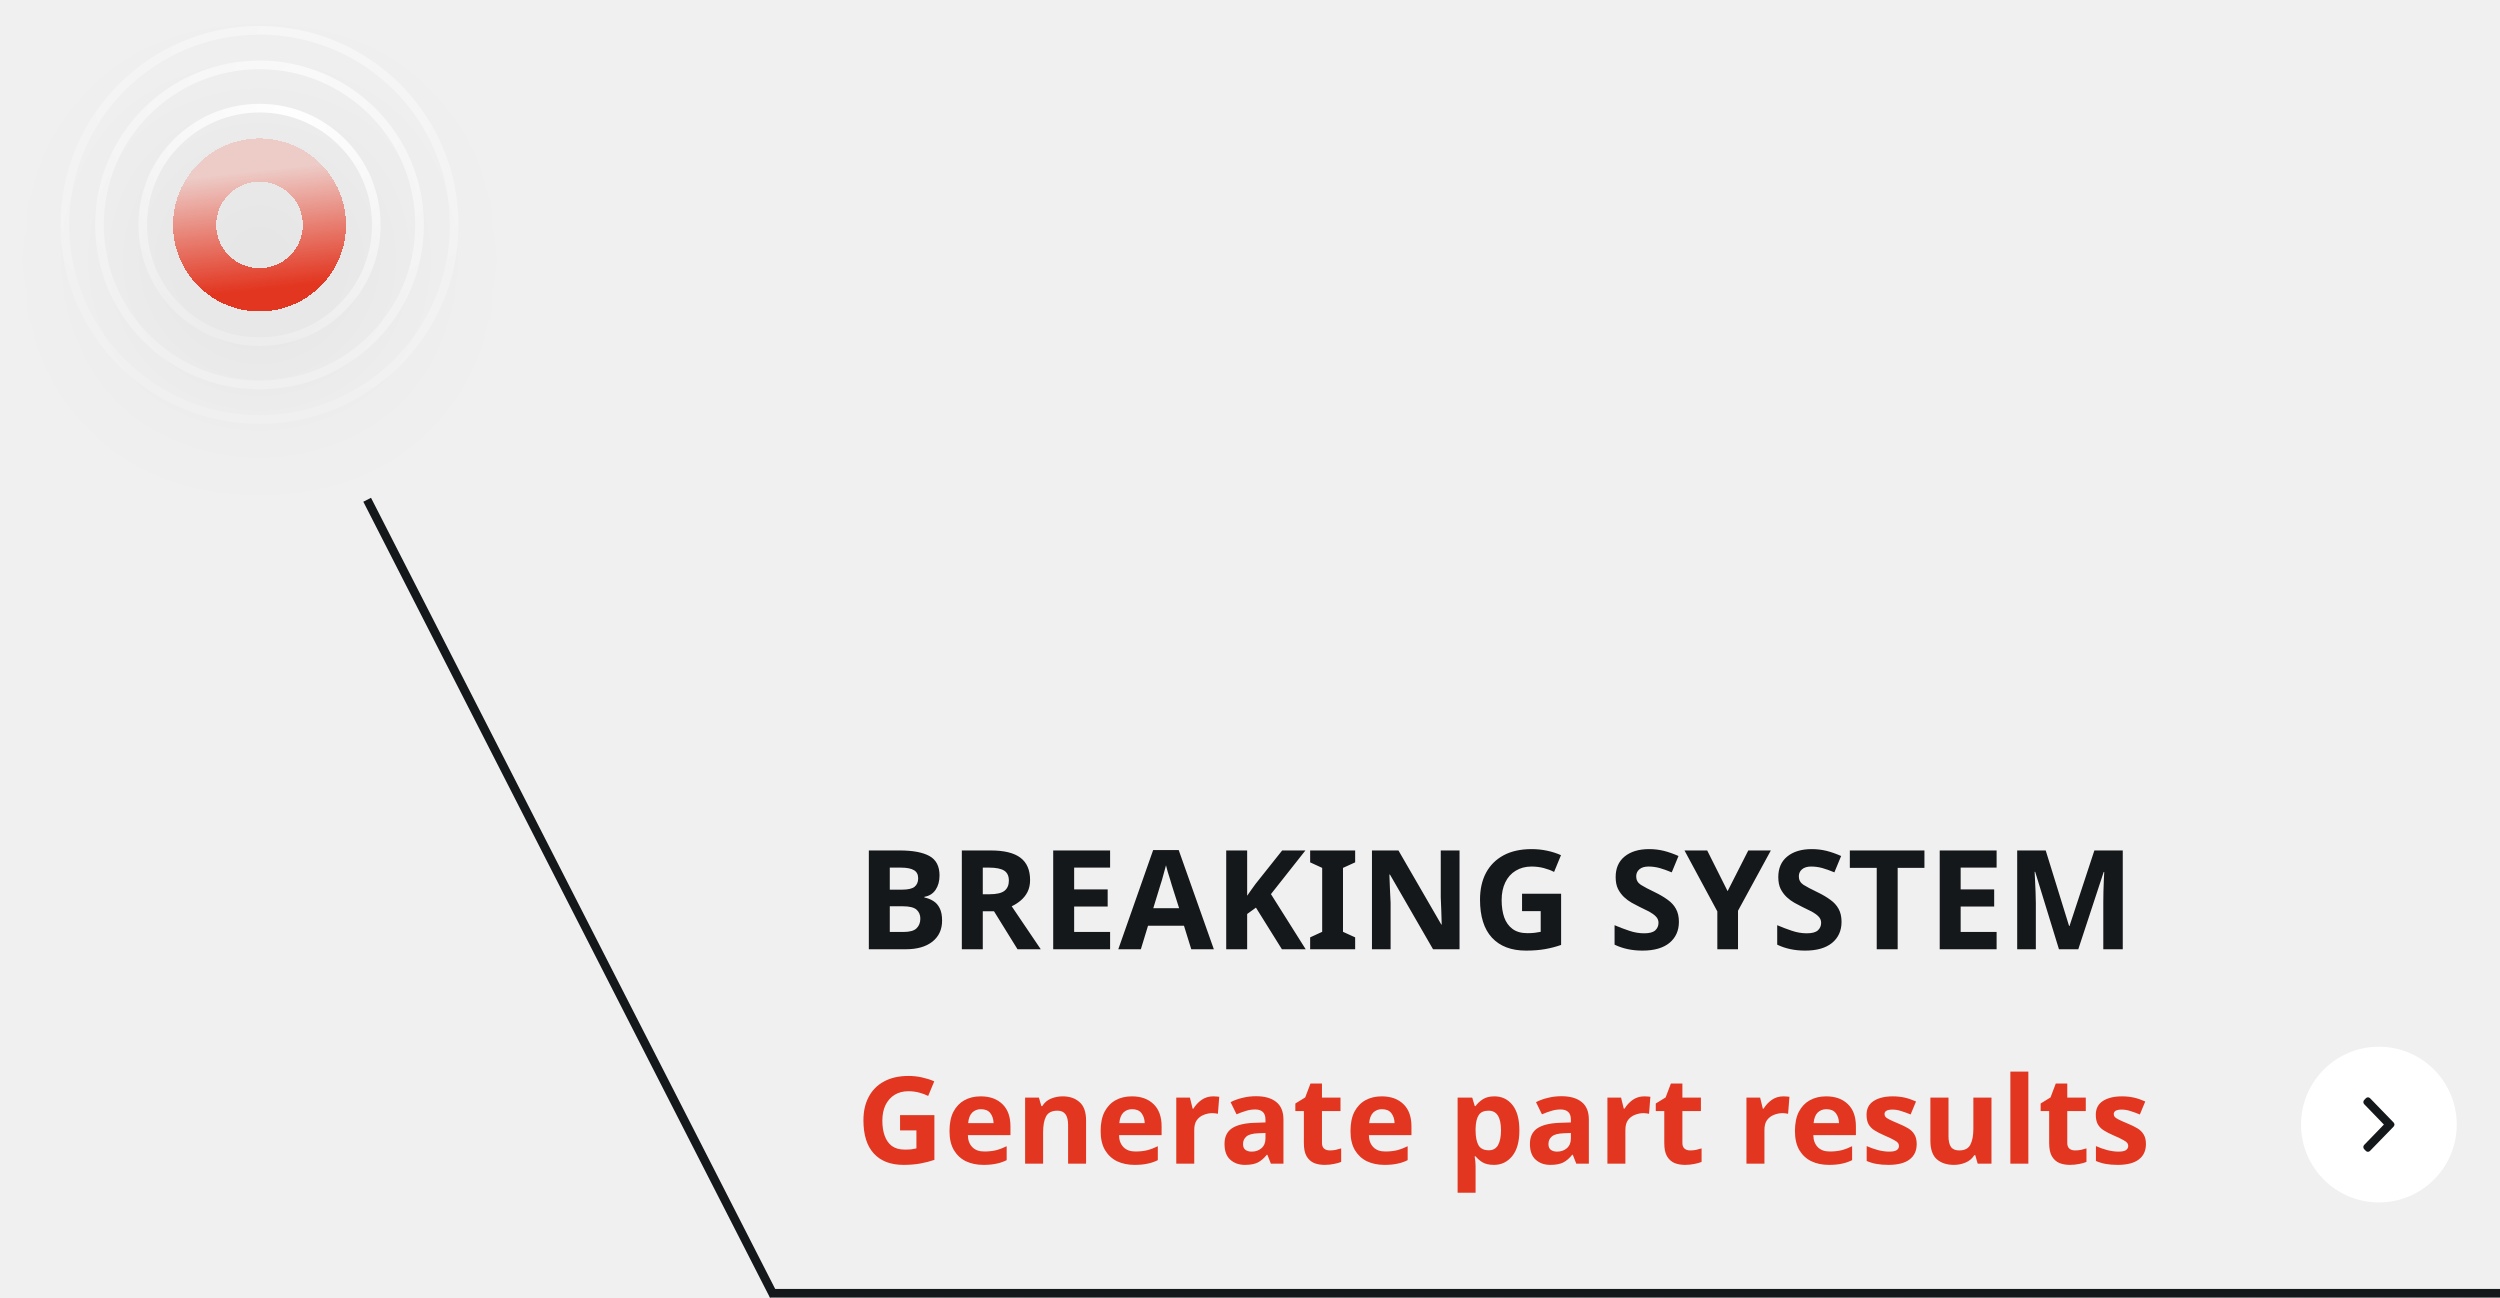
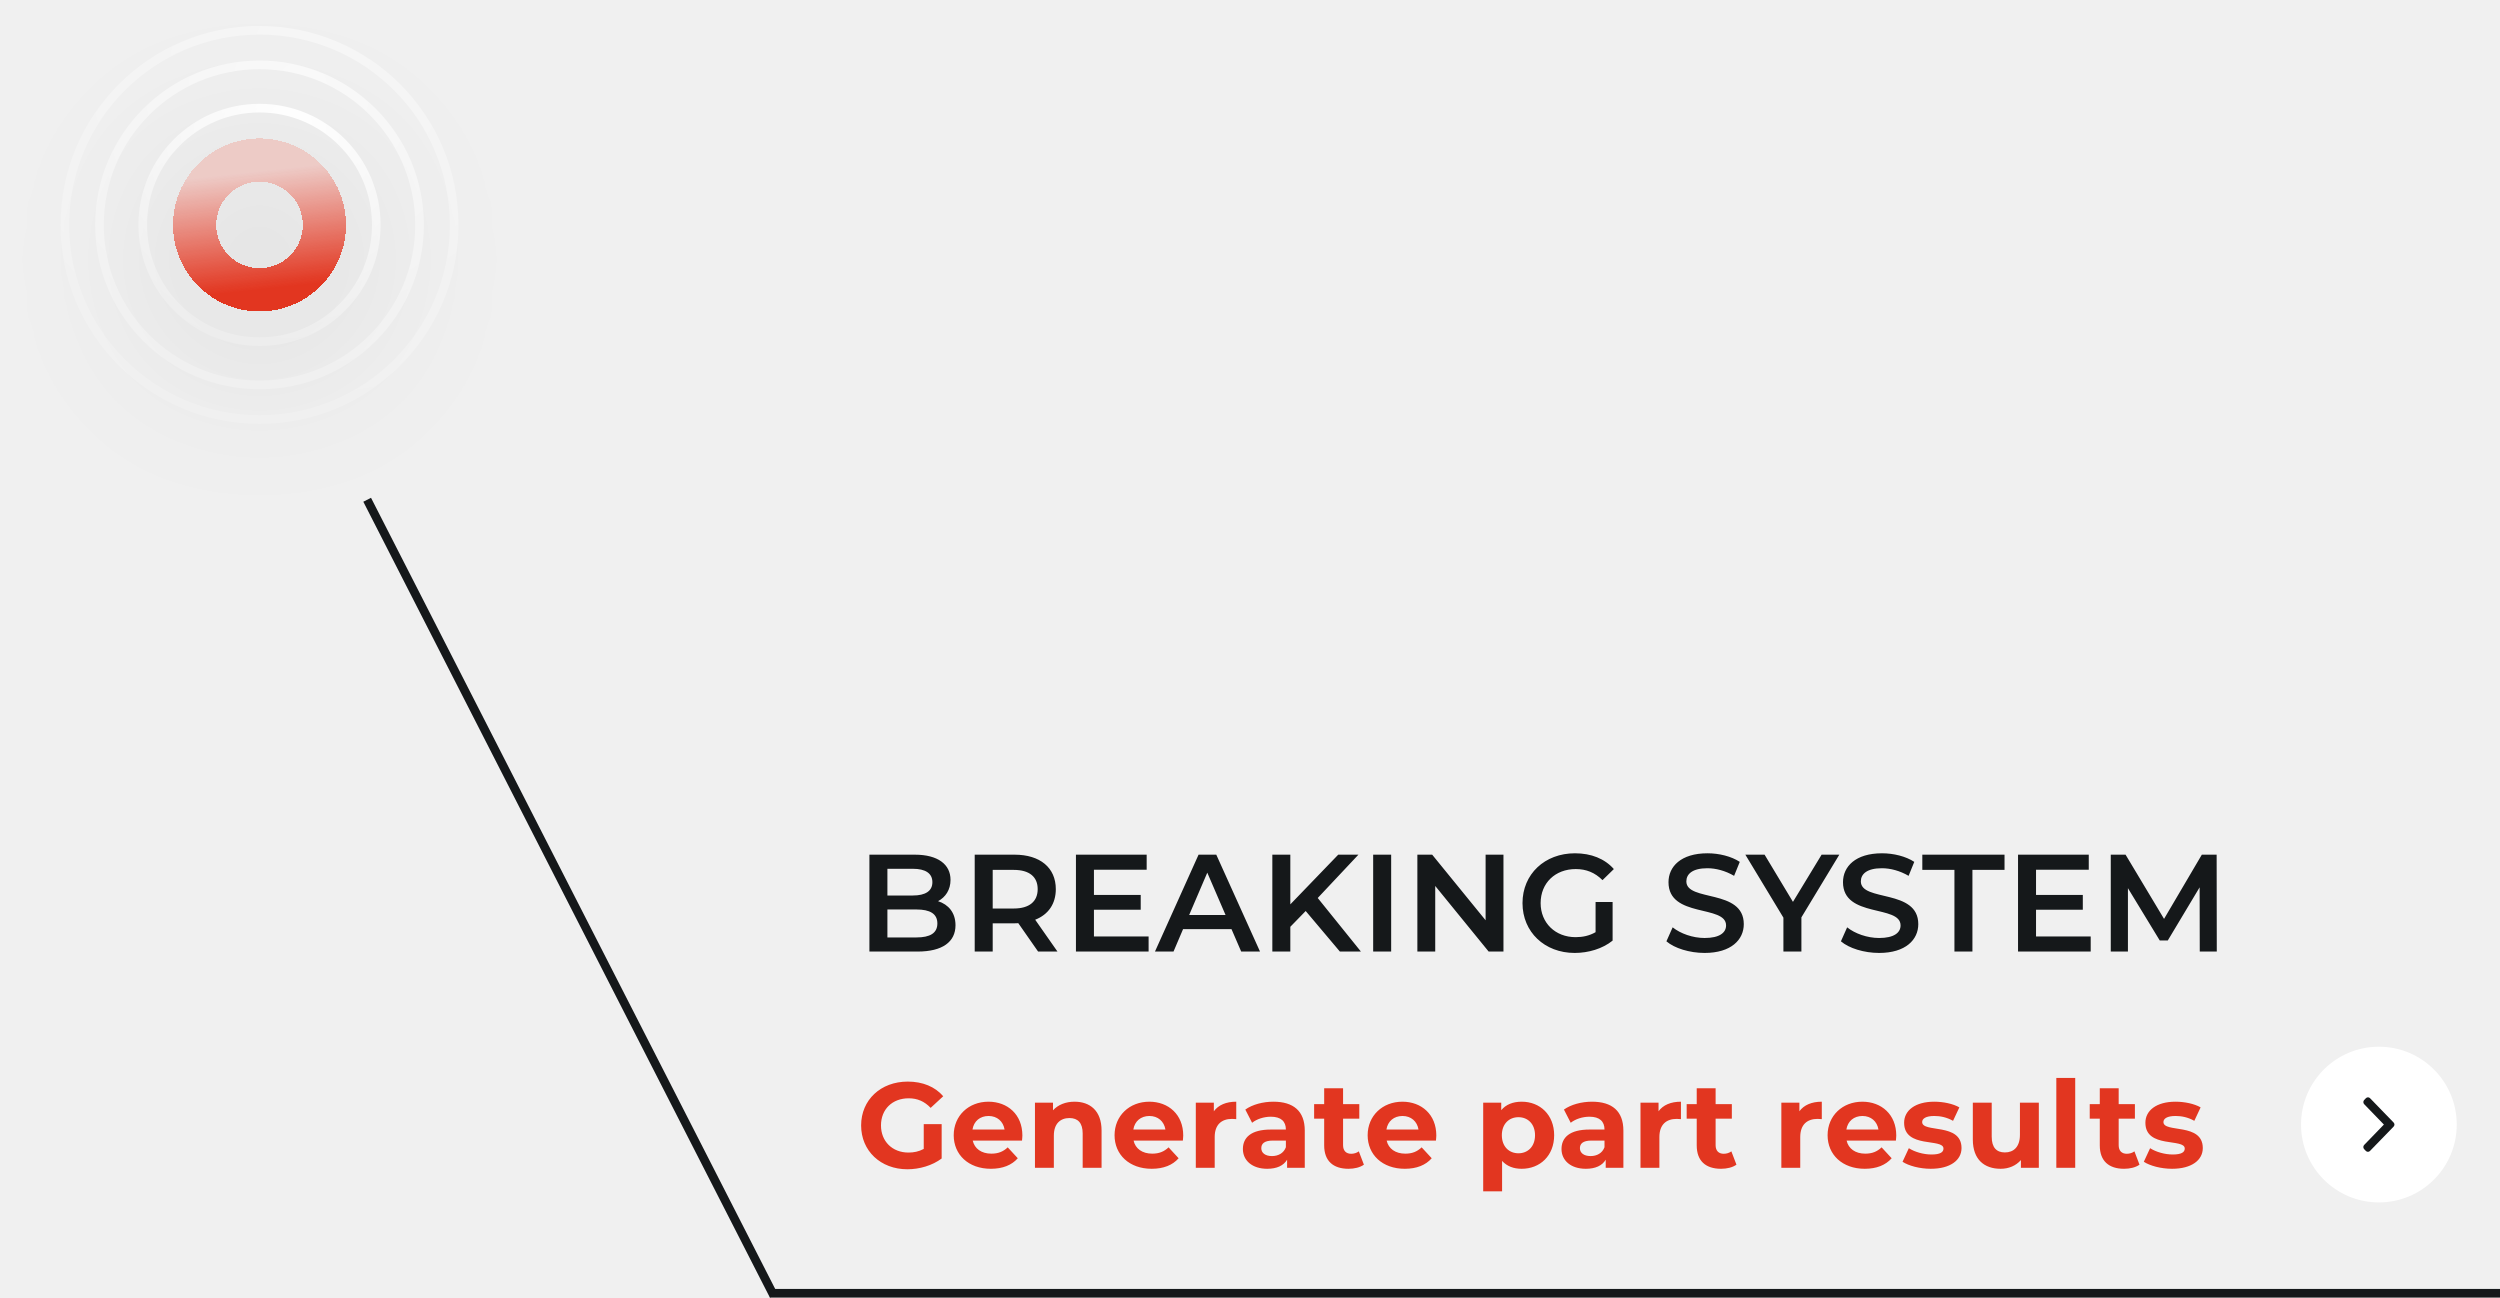
<svg xmlns="http://www.w3.org/2000/svg" width="289" height="150" viewBox="0 0 289 150" fill="none">
-   <g filter="url(#filter0_d_40_1715)">
-     <circle cx="30" cy="26" r="7.5" stroke="url(#paint0_linear_40_1715)" stroke-width="5" shape-rendering="crispEdges" />
+   <g filter="url(#filter0_d_93_6032)">
+     <circle cx="30" cy="26" r="7.5" stroke="url(#paint0_linear_93_6032)" stroke-width="5" shape-rendering="crispEdges" />
  </g>
-   <circle cx="30" cy="26" r="13.5" stroke="url(#paint1_radial_40_1715)" />
-   <circle opacity="0.65" cx="30" cy="26" r="18.5" stroke="url(#paint2_radial_40_1715)" />
-   <circle opacity="0.45" cx="30" cy="26" r="22.5" stroke="url(#paint3_radial_40_1715)" />
+   <circle cx="30" cy="26" r="13.5" stroke="url(#paint1_radial_93_6032)" />
+   <circle opacity="0.65" cx="30" cy="26" r="18.5" stroke="url(#paint2_radial_93_6032)" />
+   <circle opacity="0.45" cx="30" cy="26" r="22.5" stroke="url(#paint3_radial_93_6032)" />
  <line x1="42.445" y1="57.773" x2="89.445" y2="149.773" stroke="#15181A" />
  <line x1="89" y1="149.5" x2="289" y2="149.5" stroke="#15181A" />
-   <text fill="#15181A" xml:space="preserve" style="white-space: pre" font-family="Montserrat" font-size="16" font-weight="600" letter-spacing="0em">
-     <tspan x="99" y="109.736">BREAKING SYSTEM</tspan>
-   </text>
-   <text fill="#E23620" xml:space="preserve" style="white-space: pre" font-family="Montserrat" font-size="14" font-weight="bold" letter-spacing="0em">
-     <tspan x="99" y="134.519">Generate part results</tspan>
-   </text>
+   <path d="M108.44 104.176C109.304 103.712 109.88 102.864 109.88 101.712C109.88 99.936 108.44 98.8 105.752 98.8H100.504V110H106.072C108.952 110 110.456 108.88 110.456 106.96C110.456 105.504 109.64 104.56 108.44 104.176ZM105.528 100.432C106.968 100.432 107.784 100.944 107.784 101.984C107.784 103.008 106.968 103.52 105.528 103.52H102.584V100.432H105.528ZM105.944 108.368H102.584V105.136H105.944C107.512 105.136 108.36 105.632 108.36 106.752C108.36 107.872 107.512 108.368 105.944 108.368ZM122.244 110L119.668 106.32C121.188 105.728 122.052 104.48 122.052 102.784C122.052 100.304 120.228 98.8 117.284 98.8H112.676V110H114.756V106.736H117.284C117.428 106.736 117.572 106.736 117.716 106.72L120.004 110H122.244ZM119.956 102.784C119.956 104.192 119.012 105.024 117.188 105.024H114.756V100.56H117.188C119.012 100.56 119.956 101.376 119.956 102.784ZM126.459 108.256V105.168H131.867V103.456H126.459V100.544H132.555V98.8H124.379V110H132.779V108.256H126.459ZM143.482 110H145.658L140.602 98.8H138.554L133.514 110H135.658L136.762 107.408H142.362L143.482 110ZM137.466 105.776L139.562 100.88L141.674 105.776H137.466ZM154.89 110H157.322L152.33 103.808L157.034 98.8H154.698L149.162 104.544V98.8H147.082V110H149.162V107.136L150.938 105.312L154.89 110ZM158.738 110H160.818V98.8H158.738V110ZM171.736 98.8V106.384L165.56 98.8H163.848V110H165.912V102.416L172.088 110H173.8V98.8H171.736ZM184.449 107.76C183.729 108.176 182.945 108.336 182.145 108.336C179.777 108.336 178.097 106.672 178.097 104.4C178.097 102.08 179.777 100.464 182.161 100.464C183.361 100.464 184.369 100.864 185.249 101.744L186.561 100.464C185.505 99.264 183.937 98.64 182.065 98.64C178.561 98.64 176.001 101.056 176.001 104.4C176.001 107.744 178.561 110.16 182.033 110.16C183.617 110.16 185.249 109.68 186.417 108.736V104.272H184.449V107.76ZM197.054 110.16C200.126 110.16 201.582 108.624 201.582 106.832C201.582 102.72 194.942 104.272 194.942 101.888C194.942 101.04 195.646 100.368 197.374 100.368C198.35 100.368 199.454 100.656 200.462 101.248L201.118 99.632C200.142 98.992 198.734 98.64 197.39 98.64C194.318 98.64 192.878 100.176 192.878 101.984C192.878 106.144 199.534 104.56 199.534 106.976C199.534 107.808 198.798 108.432 197.054 108.432C195.678 108.432 194.254 107.92 193.358 107.2L192.638 108.816C193.566 109.616 195.31 110.16 197.054 110.16ZM212.626 98.8H210.578L207.266 104.256L203.986 98.8H201.762L206.162 106.08V110H208.242V106.048L212.626 98.8ZM217.226 110.16C220.298 110.16 221.754 108.624 221.754 106.832C221.754 102.72 215.114 104.272 215.114 101.888C215.114 101.04 215.818 100.368 217.546 100.368C218.522 100.368 219.626 100.656 220.634 101.248L221.29 99.632C220.314 98.992 218.906 98.64 217.562 98.64C214.49 98.64 213.05 100.176 213.05 101.984C213.05 106.144 219.706 104.56 219.706 106.976C219.706 107.808 218.97 108.432 217.226 108.432C215.85 108.432 214.426 107.92 213.53 107.2L212.81 108.816C213.738 109.616 215.482 110.16 217.226 110.16ZM225.932 110H228.012V100.56H231.724V98.8H222.22V100.56H225.932V110ZM235.365 108.256V105.168H240.773V103.456H235.365V100.544H241.461V98.8H233.285V110H241.685V108.256H235.365ZM256.26 110L256.244 98.8H254.532L250.164 106.224L245.716 98.8H244.004V110H245.988V102.672L249.668 108.72H250.596L254.276 102.576L254.292 110H256.26Z" fill="#15181A" />
+   <path d="M106.784 132.816C106.21 133.124 105.636 133.236 105.02 133.236C103.144 133.236 101.842 131.934 101.842 130.1C101.842 128.238 103.144 126.964 105.048 126.964C106.042 126.964 106.868 127.314 107.582 128.07L109.038 126.726C108.086 125.62 106.658 125.032 104.936 125.032C101.814 125.032 99.546 127.146 99.546 130.1C99.546 133.054 101.814 135.168 104.894 135.168C106.294 135.168 107.778 134.734 108.856 133.922V129.946H106.784V132.816ZM118.187 131.262C118.187 128.84 116.479 127.356 114.267 127.356C111.971 127.356 110.249 128.98 110.249 131.234C110.249 133.474 111.943 135.112 114.547 135.112C115.905 135.112 116.955 134.692 117.655 133.894L116.493 132.634C115.975 133.124 115.401 133.362 114.603 133.362C113.455 133.362 112.657 132.788 112.447 131.85H118.145C118.159 131.668 118.187 131.43 118.187 131.262ZM114.281 129.008C115.261 129.008 115.975 129.624 116.129 130.576H112.419C112.573 129.61 113.287 129.008 114.281 129.008ZM124.219 127.356C123.197 127.356 122.315 127.706 121.727 128.35V127.468H119.641V135H121.825V131.276C121.825 129.89 122.581 129.246 123.631 129.246C124.597 129.246 125.157 129.806 125.157 131.024V135H127.341V130.688C127.341 128.392 125.997 127.356 124.219 127.356ZM136.781 131.262C136.781 128.84 135.073 127.356 132.861 127.356C130.565 127.356 128.843 128.98 128.843 131.234C128.843 133.474 130.537 135.112 133.141 135.112C134.499 135.112 135.549 134.692 136.249 133.894L135.087 132.634C134.569 133.124 133.995 133.362 133.197 133.362C132.049 133.362 131.251 132.788 131.041 131.85H136.739C136.753 131.668 136.781 131.43 136.781 131.262ZM132.875 129.008C133.855 129.008 134.569 129.624 134.723 130.576H131.013C131.167 129.61 131.881 129.008 132.875 129.008ZM140.321 128.462V127.468H138.235V135H140.419V131.444C140.419 130.002 141.217 129.344 142.421 129.344C142.589 129.344 142.729 129.358 142.911 129.372V127.356C141.749 127.356 140.853 127.734 140.321 128.462ZM147.206 127.356C146.002 127.356 144.784 127.678 143.958 128.266L144.742 129.792C145.288 129.358 146.114 129.092 146.912 129.092C148.088 129.092 148.648 129.638 148.648 130.576H146.912C144.616 130.576 143.678 131.5 143.678 132.83C143.678 134.132 144.728 135.112 146.492 135.112C147.598 135.112 148.382 134.748 148.788 134.062V135H150.832V130.702C150.832 128.42 149.502 127.356 147.206 127.356ZM147.038 133.642C146.268 133.642 145.806 133.278 145.806 132.732C145.806 132.228 146.128 131.85 147.15 131.85H148.648V132.62C148.396 133.306 147.766 133.642 147.038 133.642ZM157.079 133.096C156.841 133.278 156.519 133.376 156.197 133.376C155.609 133.376 155.259 133.026 155.259 132.382V129.316H157.135V127.636H155.259V125.802H153.075V127.636H151.913V129.316H153.075V132.41C153.075 134.202 154.111 135.112 155.889 135.112C156.561 135.112 157.219 134.958 157.667 134.636L157.079 133.096ZM166.038 131.262C166.038 128.84 164.33 127.356 162.118 127.356C159.822 127.356 158.1 128.98 158.1 131.234C158.1 133.474 159.794 135.112 162.398 135.112C163.756 135.112 164.806 134.692 165.506 133.894L164.344 132.634C163.826 133.124 163.252 133.362 162.454 133.362C161.306 133.362 160.508 132.788 160.298 131.85H165.996C166.01 131.668 166.038 131.43 166.038 131.262ZM162.132 129.008C163.112 129.008 163.826 129.624 163.98 130.576H160.27C160.424 129.61 161.138 129.008 162.132 129.008ZM175.909 127.356C174.901 127.356 174.089 127.678 173.543 128.336V127.468H171.457V137.716H173.641V134.202C174.201 134.818 174.971 135.112 175.909 135.112C178.023 135.112 179.661 133.6 179.661 131.234C179.661 128.868 178.023 127.356 175.909 127.356ZM175.531 133.32C174.439 133.32 173.613 132.536 173.613 131.234C173.613 129.932 174.439 129.148 175.531 129.148C176.623 129.148 177.449 129.932 177.449 131.234C177.449 132.536 176.623 133.32 175.531 133.32ZM184.038 127.356C182.834 127.356 181.616 127.678 180.79 128.266L181.574 129.792C182.12 129.358 182.946 129.092 183.744 129.092C184.92 129.092 185.48 129.638 185.48 130.576H183.744C181.448 130.576 180.51 131.5 180.51 132.83C180.51 134.132 181.56 135.112 183.324 135.112C184.43 135.112 185.214 134.748 185.62 134.062V135H187.664V130.702C187.664 128.42 186.334 127.356 184.038 127.356ZM183.87 133.642C183.1 133.642 182.638 133.278 182.638 132.732C182.638 132.228 182.96 131.85 183.982 131.85H185.48V132.62C185.228 133.306 184.598 133.642 183.87 133.642ZM191.727 128.462V127.468H189.641V135H191.825V131.444C191.825 130.002 192.623 129.344 193.827 129.344C193.995 129.344 194.135 129.358 194.317 129.372V127.356C193.155 127.356 192.259 127.734 191.727 128.462ZM200.145 133.096C199.907 133.278 199.585 133.376 199.263 133.376C198.675 133.376 198.325 133.026 198.325 132.382V129.316H200.201V127.636H198.325V125.802H196.141V127.636H194.979V129.316H196.141V132.41C196.141 134.202 197.177 135.112 198.955 135.112C199.627 135.112 200.285 134.958 200.733 134.636L200.145 133.096ZM208.01 128.462V127.468H205.924V135H208.108V131.444C208.108 130.002 208.906 129.344 210.11 129.344C210.278 129.344 210.418 129.358 210.6 129.372V127.356C209.438 127.356 208.542 127.734 208.01 128.462ZM219.208 131.262C219.208 128.84 217.5 127.356 215.288 127.356C212.992 127.356 211.27 128.98 211.27 131.234C211.27 133.474 212.964 135.112 215.568 135.112C216.926 135.112 217.976 134.692 218.676 133.894L217.514 132.634C216.996 133.124 216.422 133.362 215.624 133.362C214.476 133.362 213.678 132.788 213.468 131.85H219.166C219.18 131.668 219.208 131.43 219.208 131.262ZM215.302 129.008C216.282 129.008 216.996 129.624 217.15 130.576H213.44C213.594 129.61 214.308 129.008 215.302 129.008ZM223.196 135.112C225.45 135.112 226.752 134.118 226.752 132.718C226.752 129.75 222.202 130.996 222.202 129.708C222.202 129.316 222.622 129.008 223.602 129.008C224.288 129.008 225.03 129.148 225.772 129.568L226.5 128.014C225.786 127.594 224.638 127.356 223.602 127.356C221.404 127.356 220.116 128.364 220.116 129.792C220.116 132.802 224.666 131.542 224.666 132.774C224.666 133.194 224.288 133.46 223.28 133.46C222.356 133.46 221.334 133.166 220.662 132.732L219.934 134.3C220.634 134.762 221.922 135.112 223.196 135.112ZM233.504 127.468V131.192C233.504 132.578 232.776 133.222 231.768 133.222C230.802 133.222 230.242 132.662 230.242 131.402V127.468H228.058V131.724C228.058 134.048 229.388 135.112 231.278 135.112C232.202 135.112 233.042 134.762 233.616 134.104V135H235.688V127.468H233.504ZM237.711 135H239.895V124.612H237.711V135ZM246.739 133.096C246.501 133.278 246.179 133.376 245.857 133.376C245.269 133.376 244.919 133.026 244.919 132.382V129.316H246.795V127.636H244.919V125.802H242.735V127.636H241.573V129.316H242.735V132.41C242.735 134.202 243.771 135.112 245.549 135.112C246.221 135.112 246.879 134.958 247.327 134.636L246.739 133.096ZM251.087 135.112C253.341 135.112 254.643 134.118 254.643 132.718C254.643 129.75 250.093 130.996 250.093 129.708C250.093 129.316 250.513 129.008 251.493 129.008C252.179 129.008 252.921 129.148 253.663 129.568L254.391 128.014C253.677 127.594 252.529 127.356 251.493 127.356C249.295 127.356 248.007 128.364 248.007 129.792C248.007 132.802 252.557 131.542 252.557 132.774C252.557 133.194 252.179 133.46 251.171 133.46C250.247 133.46 249.225 133.166 248.553 132.732L247.825 134.3C248.525 134.762 249.813 135.112 251.087 135.112Z" fill="#E23620" />
  <circle cx="275" cy="130" r="9" transform="rotate(-90 275 130)" fill="white" />
-   <path d="M273.501 126.951L273.3 127.157C273.237 127.222 273.203 127.308 273.203 127.401C273.203 127.493 273.237 127.579 273.3 127.644L275.578 129.998L273.298 132.355C273.235 132.42 273.2 132.507 273.2 132.599C273.2 132.691 273.235 132.778 273.298 132.843L273.497 133.049C273.627 133.184 273.839 133.184 273.969 133.049L276.693 130.243C276.756 130.178 276.8 130.092 276.8 129.999L276.8 129.998C276.8 129.905 276.756 129.819 276.693 129.754L273.976 126.951C273.913 126.886 273.827 126.85 273.738 126.85C273.649 126.85 273.564 126.886 273.501 126.951Z" fill="#15181A" />
+   <path d="M273.501 126.951L273.3 127.157C273.237 127.222 273.203 127.309 273.203 127.401C273.203 127.493 273.237 127.58 273.3 127.645L275.578 129.999L273.298 132.356C273.235 132.421 273.2 132.507 273.2 132.599C273.2 132.692 273.235 132.778 273.298 132.843L273.497 133.05C273.627 133.184 273.839 133.184 273.969 133.05L276.693 130.244C276.756 130.179 276.8 130.092 276.8 129.999L276.8 129.998C276.8 129.906 276.756 129.819 276.693 129.755L273.976 126.951C273.913 126.886 273.827 126.85 273.738 126.85C273.649 126.85 273.564 126.886 273.501 126.951Z" fill="#15181A" />
  <defs>
-     <filter id="filter0_d_40_1715" x="0" y="0" width="60" height="60" filterUnits="userSpaceOnUse" color-interpolation-filters="sRGB">
+     <filter id="filter0_d_93_6032" x="0" y="0" width="60" height="60" filterUnits="userSpaceOnUse" color-interpolation-filters="sRGB">
      <feFlood flood-opacity="0" result="BackgroundImageFix" />
      <feColorMatrix in="SourceAlpha" type="matrix" values="0 0 0 0 0 0 0 0 0 0 0 0 0 0 0 0 0 0 127 0" result="hardAlpha" />
      <feOffset dy="4" />
      <feGaussianBlur stdDeviation="10" />
      <feComposite in2="hardAlpha" operator="out" />
      <feColorMatrix type="matrix" values="0 0 0 0 0 0 0 0 0 0 0 0 0 0 0 0 0 0 0.15 0" />
-       <feBlend mode="normal" in2="BackgroundImageFix" result="effect1_dropShadow_40_1715" />
-       <feBlend mode="normal" in="SourceGraphic" in2="effect1_dropShadow_40_1715" result="shape" />
+       <feBlend mode="normal" in2="BackgroundImageFix" result="effect1_dropShadow_93_6032" />
+       <feBlend mode="normal" in="SourceGraphic" in2="effect1_dropShadow_93_6032" result="shape" />
    </filter>
-     <linearGradient id="paint0_linear_40_1715" x1="37.071" y1="18.997" x2="38.552" y2="32.532" gradientUnits="userSpaceOnUse">
+     <linearGradient id="paint0_linear_93_6032" x1="37.071" y1="18.997" x2="38.552" y2="32.532" gradientUnits="userSpaceOnUse">
      <stop stop-color="#E23620" stop-opacity="0.2" />
      <stop offset="1" stop-color="#E23620" />
    </linearGradient>
-     <radialGradient id="paint1_radial_40_1715" cx="0" cy="0" r="1" gradientUnits="userSpaceOnUse" gradientTransform="translate(33.5 14.5) rotate(105.333) scale(32.1442)">
+     <radialGradient id="paint1_radial_93_6032" cx="0" cy="0" r="1" gradientUnits="userSpaceOnUse" gradientTransform="translate(33.5 14.5) rotate(105.333) scale(32.1442)">
      <stop stop-color="white" />
      <stop offset="1" stop-color="white" stop-opacity="0" />
    </radialGradient>
-     <radialGradient id="paint2_radial_40_1715" cx="0" cy="0" r="1" gradientUnits="userSpaceOnUse" gradientTransform="translate(34.8462 10.0769) rotate(105.333) scale(44.5074)">
+     <radialGradient id="paint2_radial_93_6032" cx="0" cy="0" r="1" gradientUnits="userSpaceOnUse" gradientTransform="translate(34.8462 10.0769) rotate(105.333) scale(44.5074)">
      <stop stop-color="white" />
      <stop offset="1" stop-color="white" stop-opacity="0.2" />
    </radialGradient>
-     <radialGradient id="paint3_radial_40_1715" cx="0" cy="0" r="1" gradientUnits="userSpaceOnUse" gradientTransform="translate(35.9231 6.53846) rotate(105.333) scale(54.3979)">
+     <radialGradient id="paint3_radial_93_6032" cx="0" cy="0" r="1" gradientUnits="userSpaceOnUse" gradientTransform="translate(35.9231 6.53846) rotate(105.333) scale(54.3979)">
      <stop stop-color="white" />
      <stop offset="1" stop-color="white" stop-opacity="0.2" />
    </radialGradient>
  </defs>
</svg>
